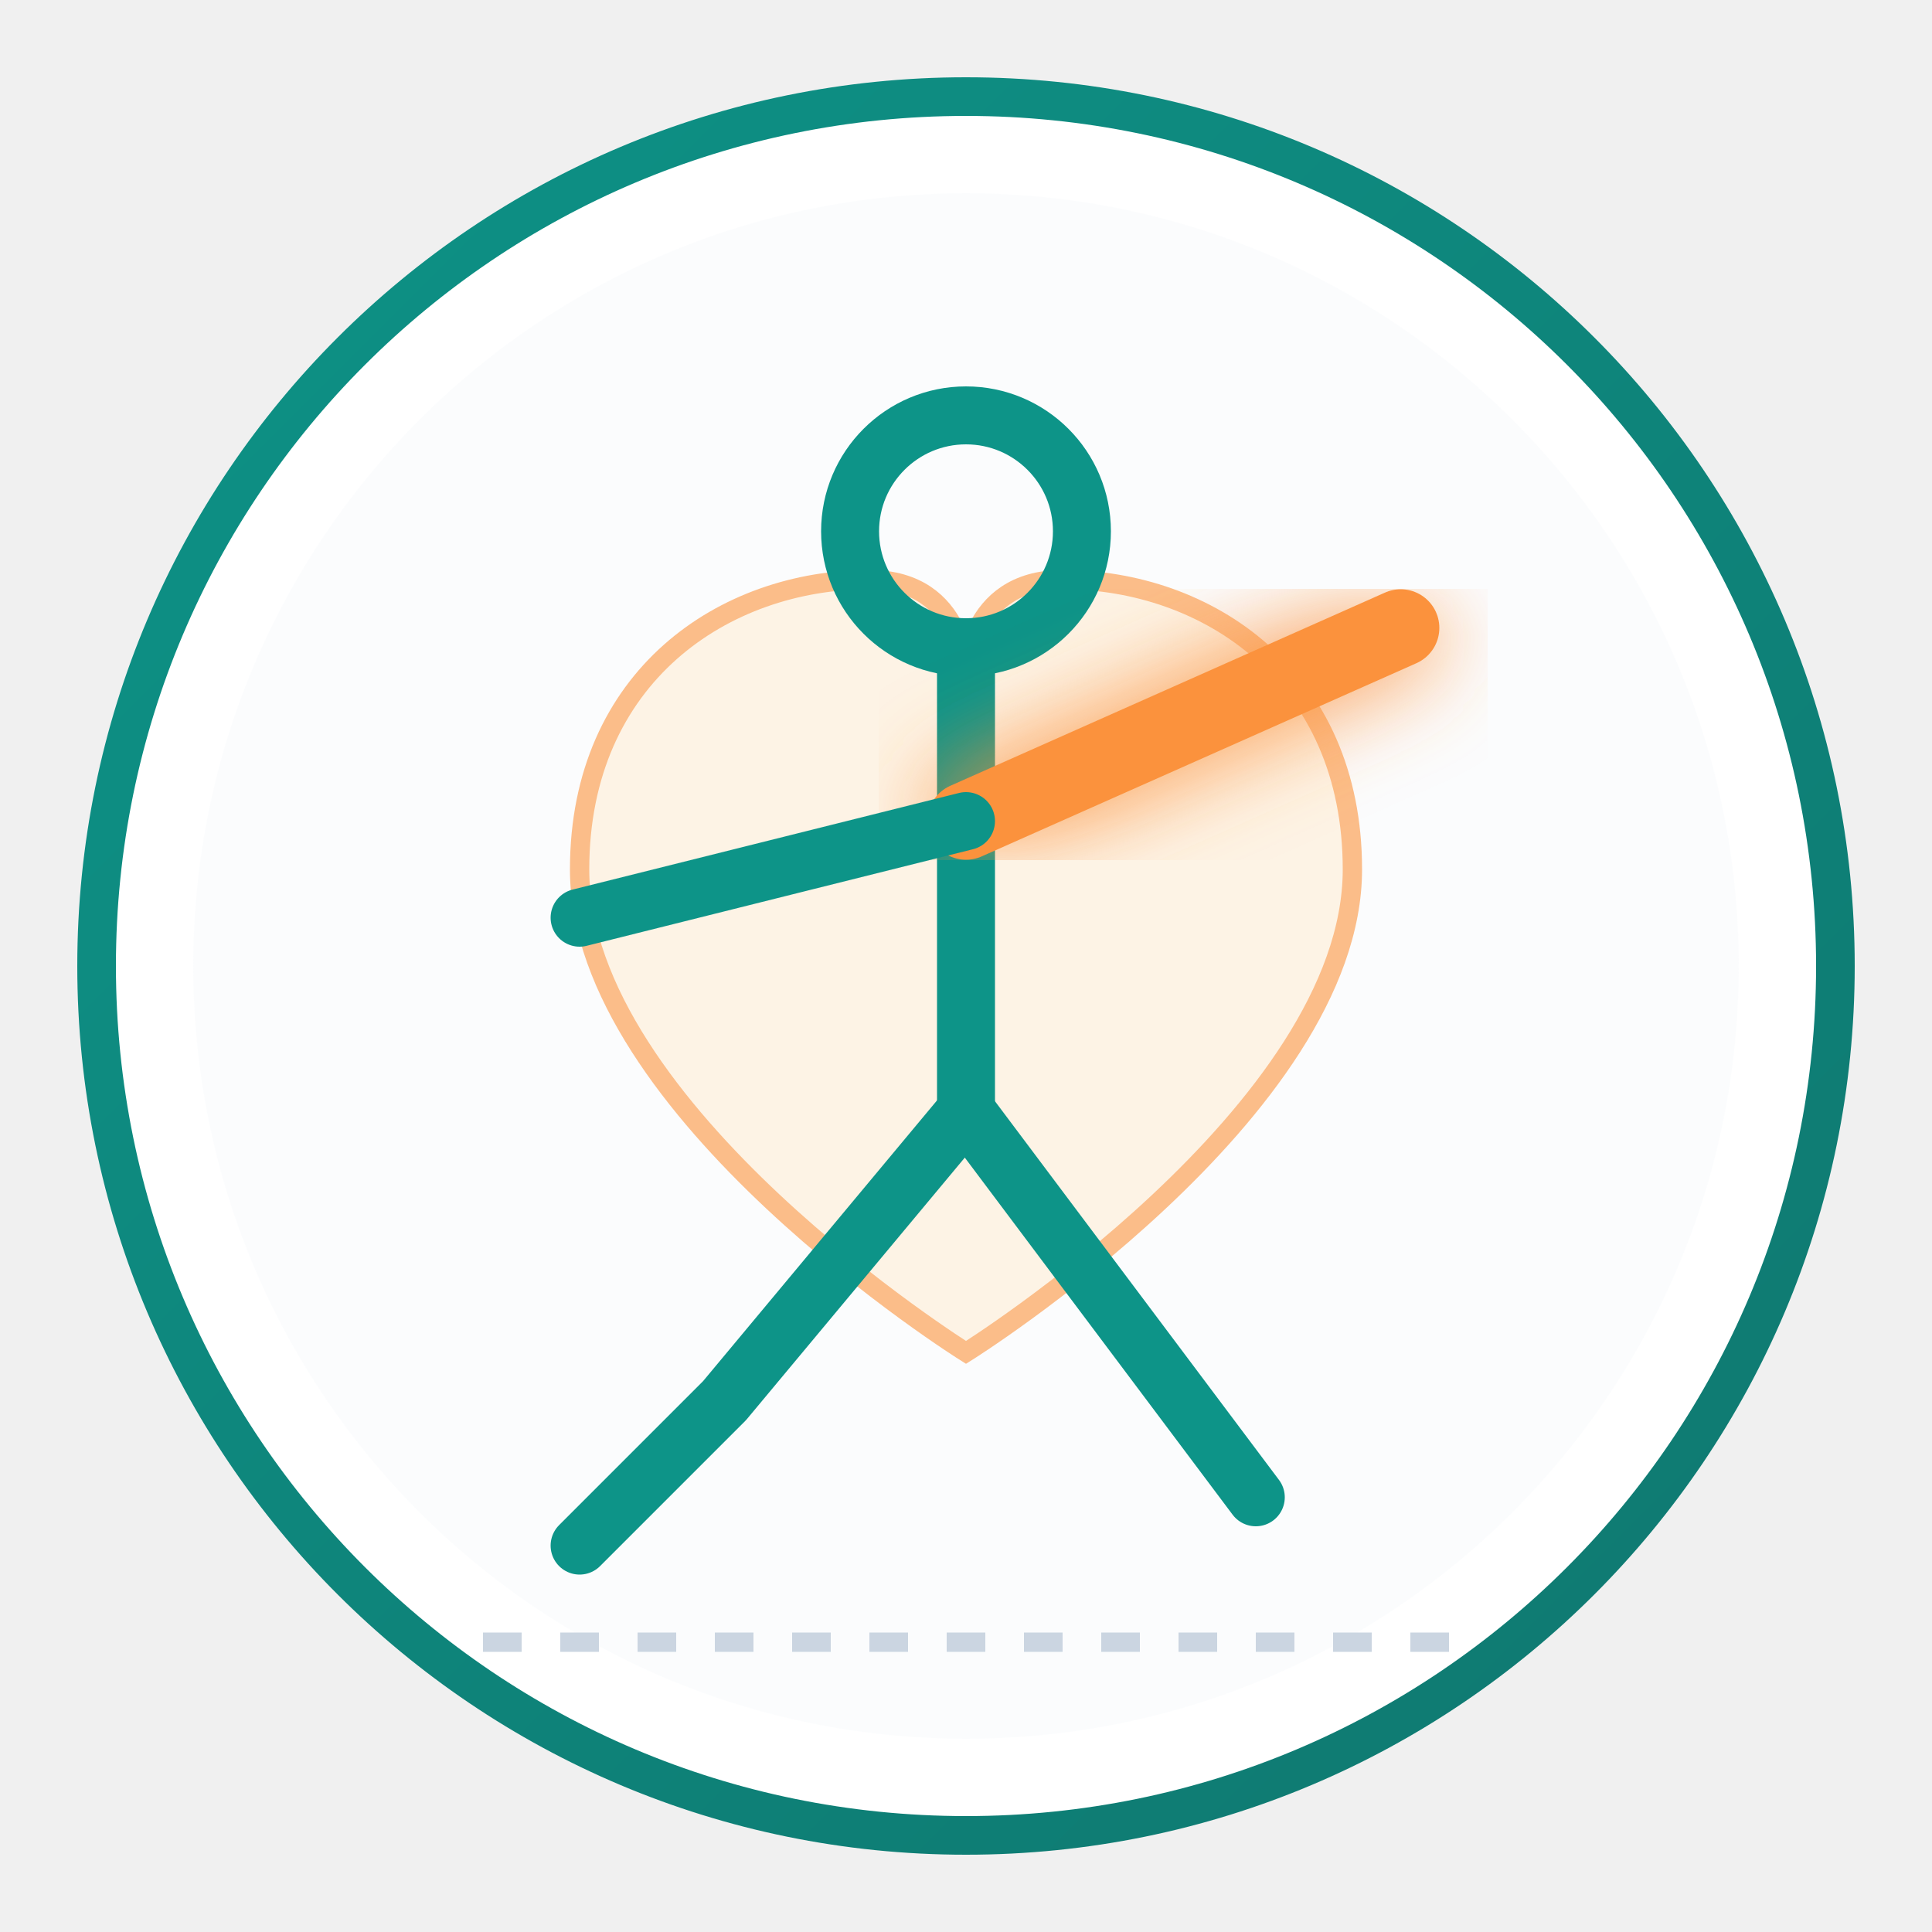
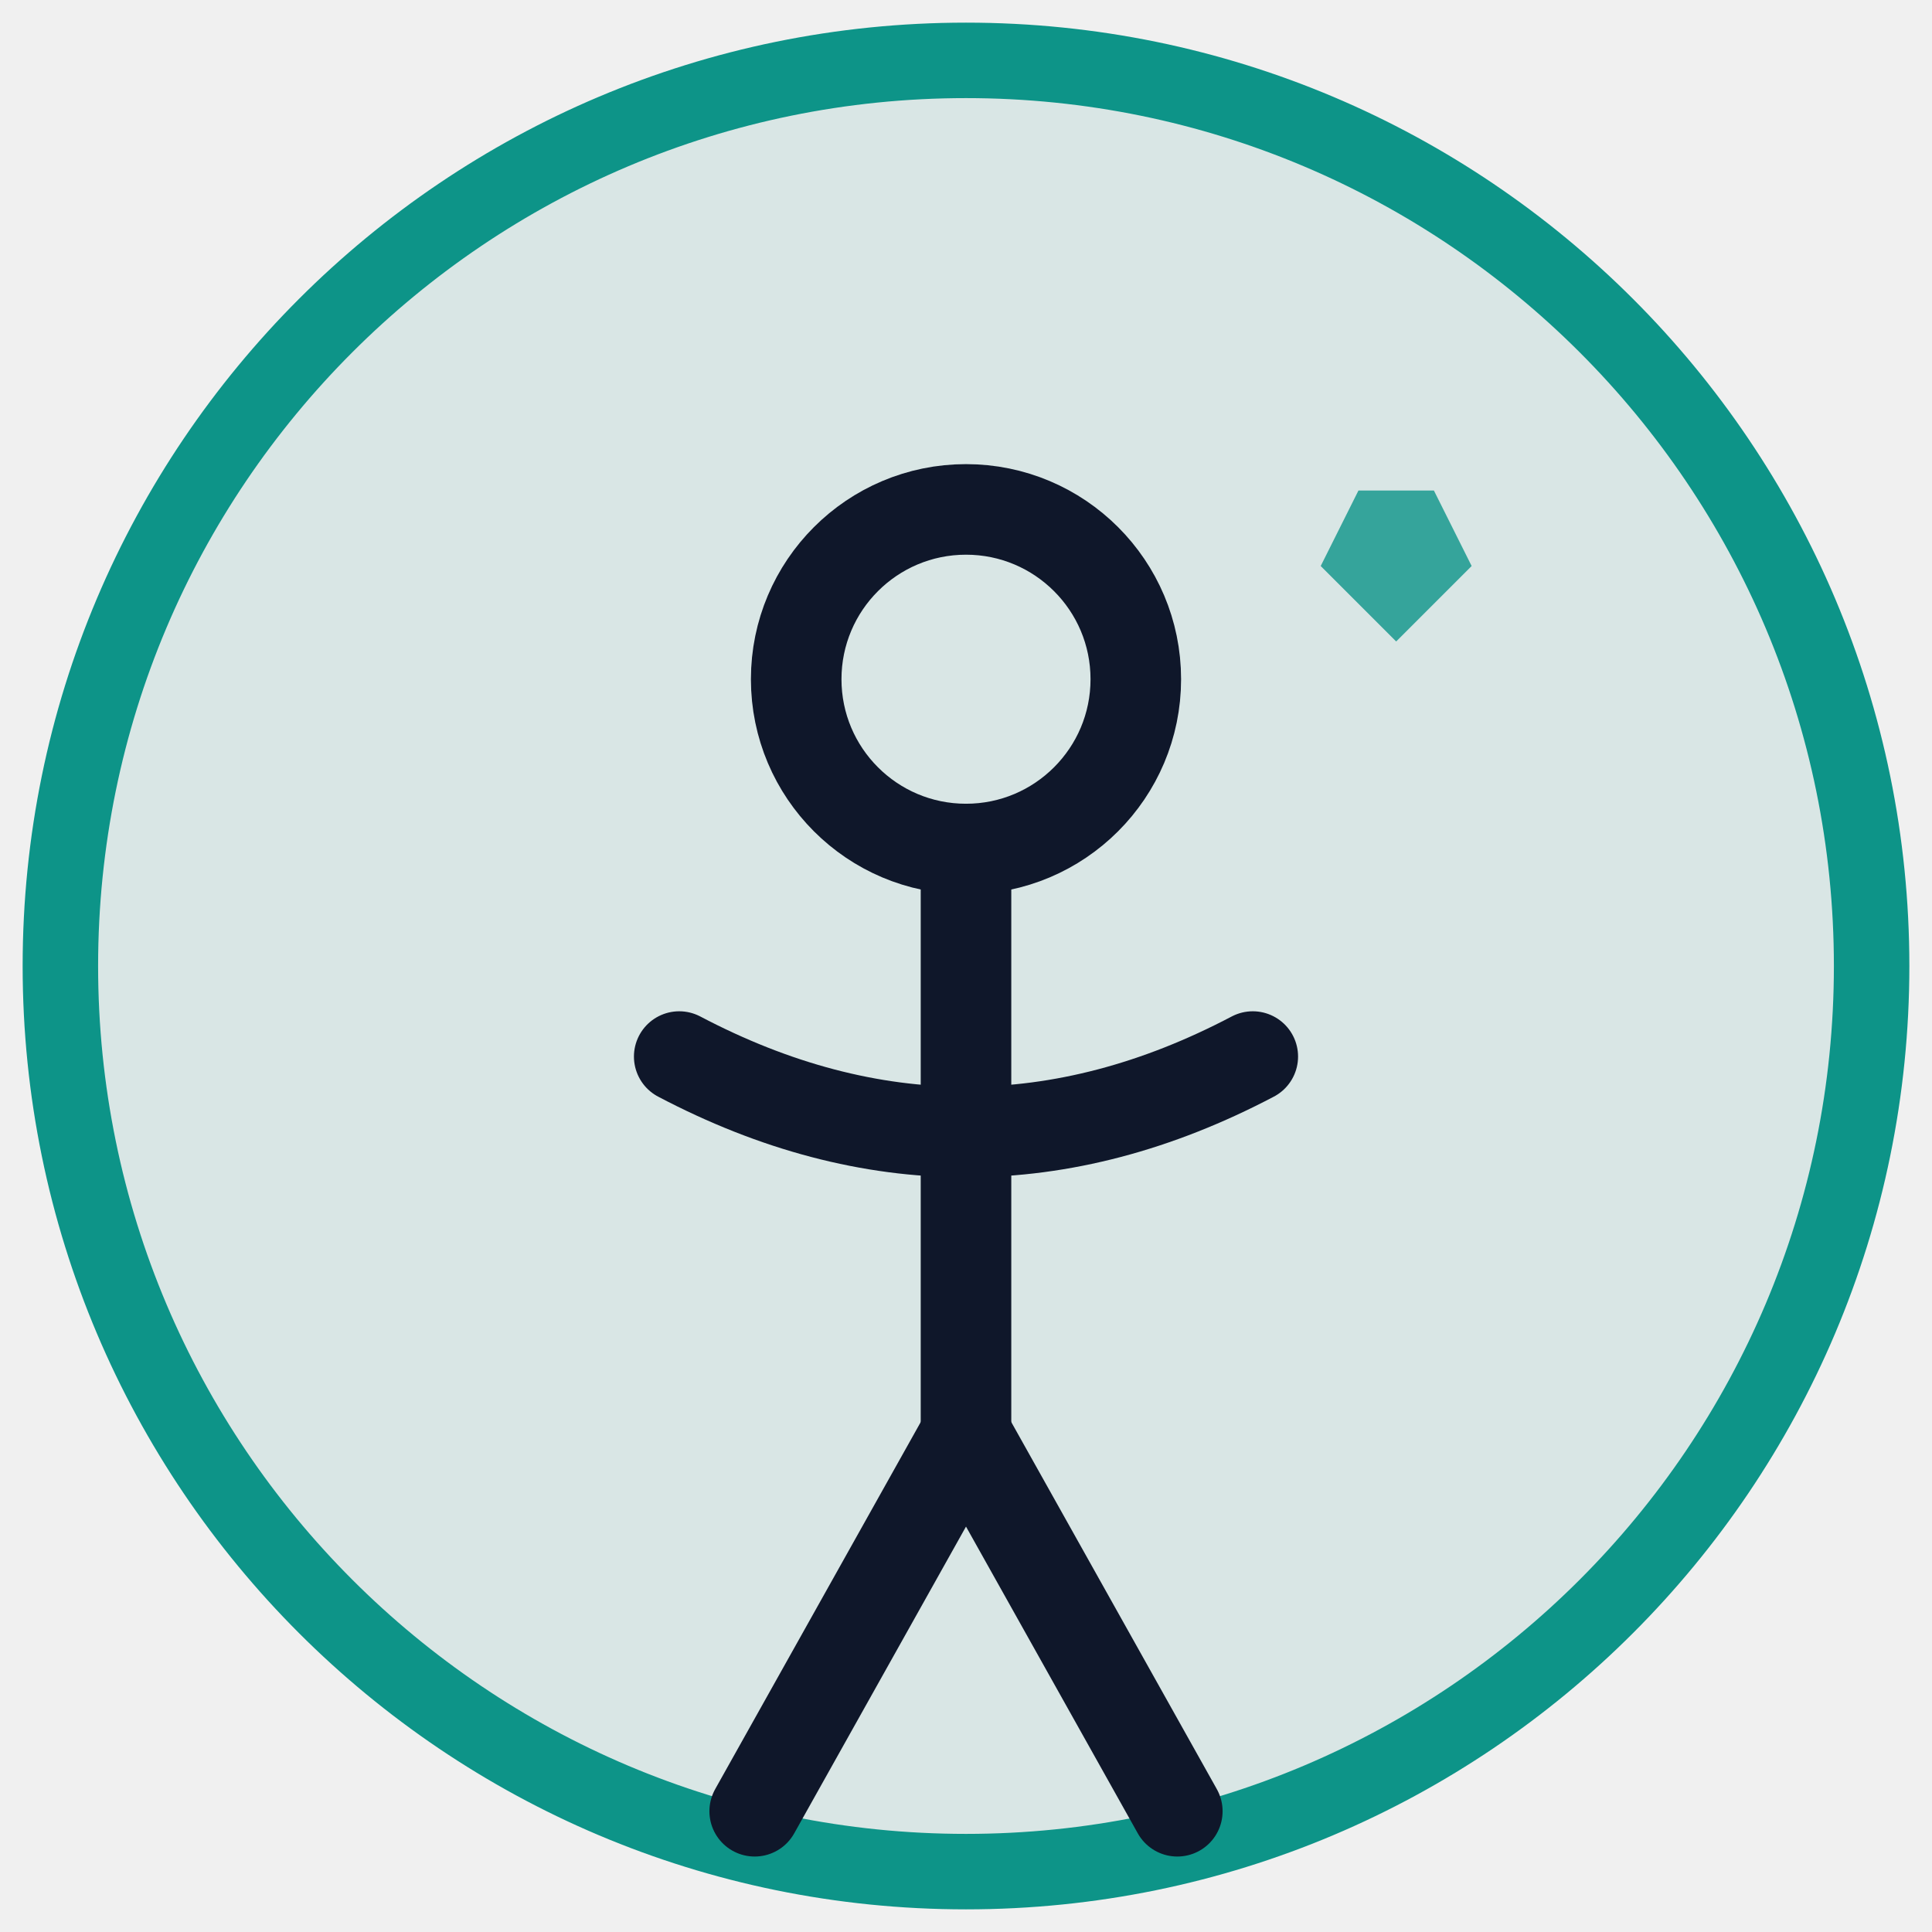
- <svg xmlns="http://www.w3.org/2000/svg" width="200" height="200" viewBox="0 0 200 200" fill="none">
-   <defs>
-     <linearGradient id="logoGradient" x1="0" y1="0" x2="200" y2="200" gradientUnits="userSpaceOnUse">
-       <stop stop-color="#0d9488" />
-       <stop offset="1" stop-color="#0f766e" />
-     </linearGradient>
-     <filter id="glow" x="-20%" y="-20%" width="140%" height="140%">
-       <feGaussianBlur stdDeviation="5" result="blur" />
-       <feComposite in="SourceGraphic" in2="blur" operator="over" />
-     </filter>
-   </defs>
-   <circle cx="100" cy="100" r="90" fill="white" stroke="url(#logoGradient)" stroke-width="4" />
-   <circle cx="100" cy="100" r="80" fill="#f8fafc" opacity="0.5" />
-   <path d="M100 140C100 140 140 115 140 90C140 70 125 60 110 60C100 60 100 70 100 70C100 70 100 60 90 60C75 60 60 70 60 90C60 115 100 140 100 140Z" fill="#ffedd5" stroke="#fb923c" stroke-width="2" opacity="0.6" />
-   <g stroke="#0d9488" stroke-width="6" stroke-linecap="round" stroke-linejoin="round">
-     <circle cx="100" cy="55" r="12" fill="none" />
-     <path d="M100 67 L100 115" />
-     <path d="M100 85 L145 65" stroke="#fb923c" stroke-width="8" filter="url(#glow)" />
-     <path d="M100 85 L60 95" />
-     <path d="M100 115 L130 155" />
-     <path d="M100 115 L75 145 L60 160" />
-   </g>
-   <path d="M50 170 L150 170" stroke="#cbd5e1" stroke-width="2" stroke-dasharray="4 4" />
+ <svg xmlns="http://www.w3.org/2000/svg" viewBox="0 0 512 512" fill="none">
+   <circle cx="256" cy="256" r="240" fill="#0d9488" fill-opacity="0.1" stroke="#0d9488" stroke-width="20" />
+   <circle cx="256" cy="180" r="45" stroke="#0f172a" stroke-width="24" fill="none" />
+   <path d="M256,225 L256,380" stroke="#0f172a" stroke-width="24" stroke-linecap="round" />
+   <path d="M180,280 Q256,320 332,280" stroke="#0f172a" stroke-width="24" stroke-linecap="round" fill="none" />
+   <path d="M256,380 L200,480" stroke="#0f172a" stroke-width="24" stroke-linecap="round" />
+   <path d="M256,380 L312,480" stroke="#0f172a" stroke-width="24" stroke-linecap="round" />
+   <path d="M350,150 L360,130 L380,130 L390,150 L370,170 Z" fill="#0d9488" opacity="0.8">
+     <animate attributeName="opacity" values="0.8;0.4;0.8" dur="2s" repeatCount="indefinite" />
+   </path>
</svg>
